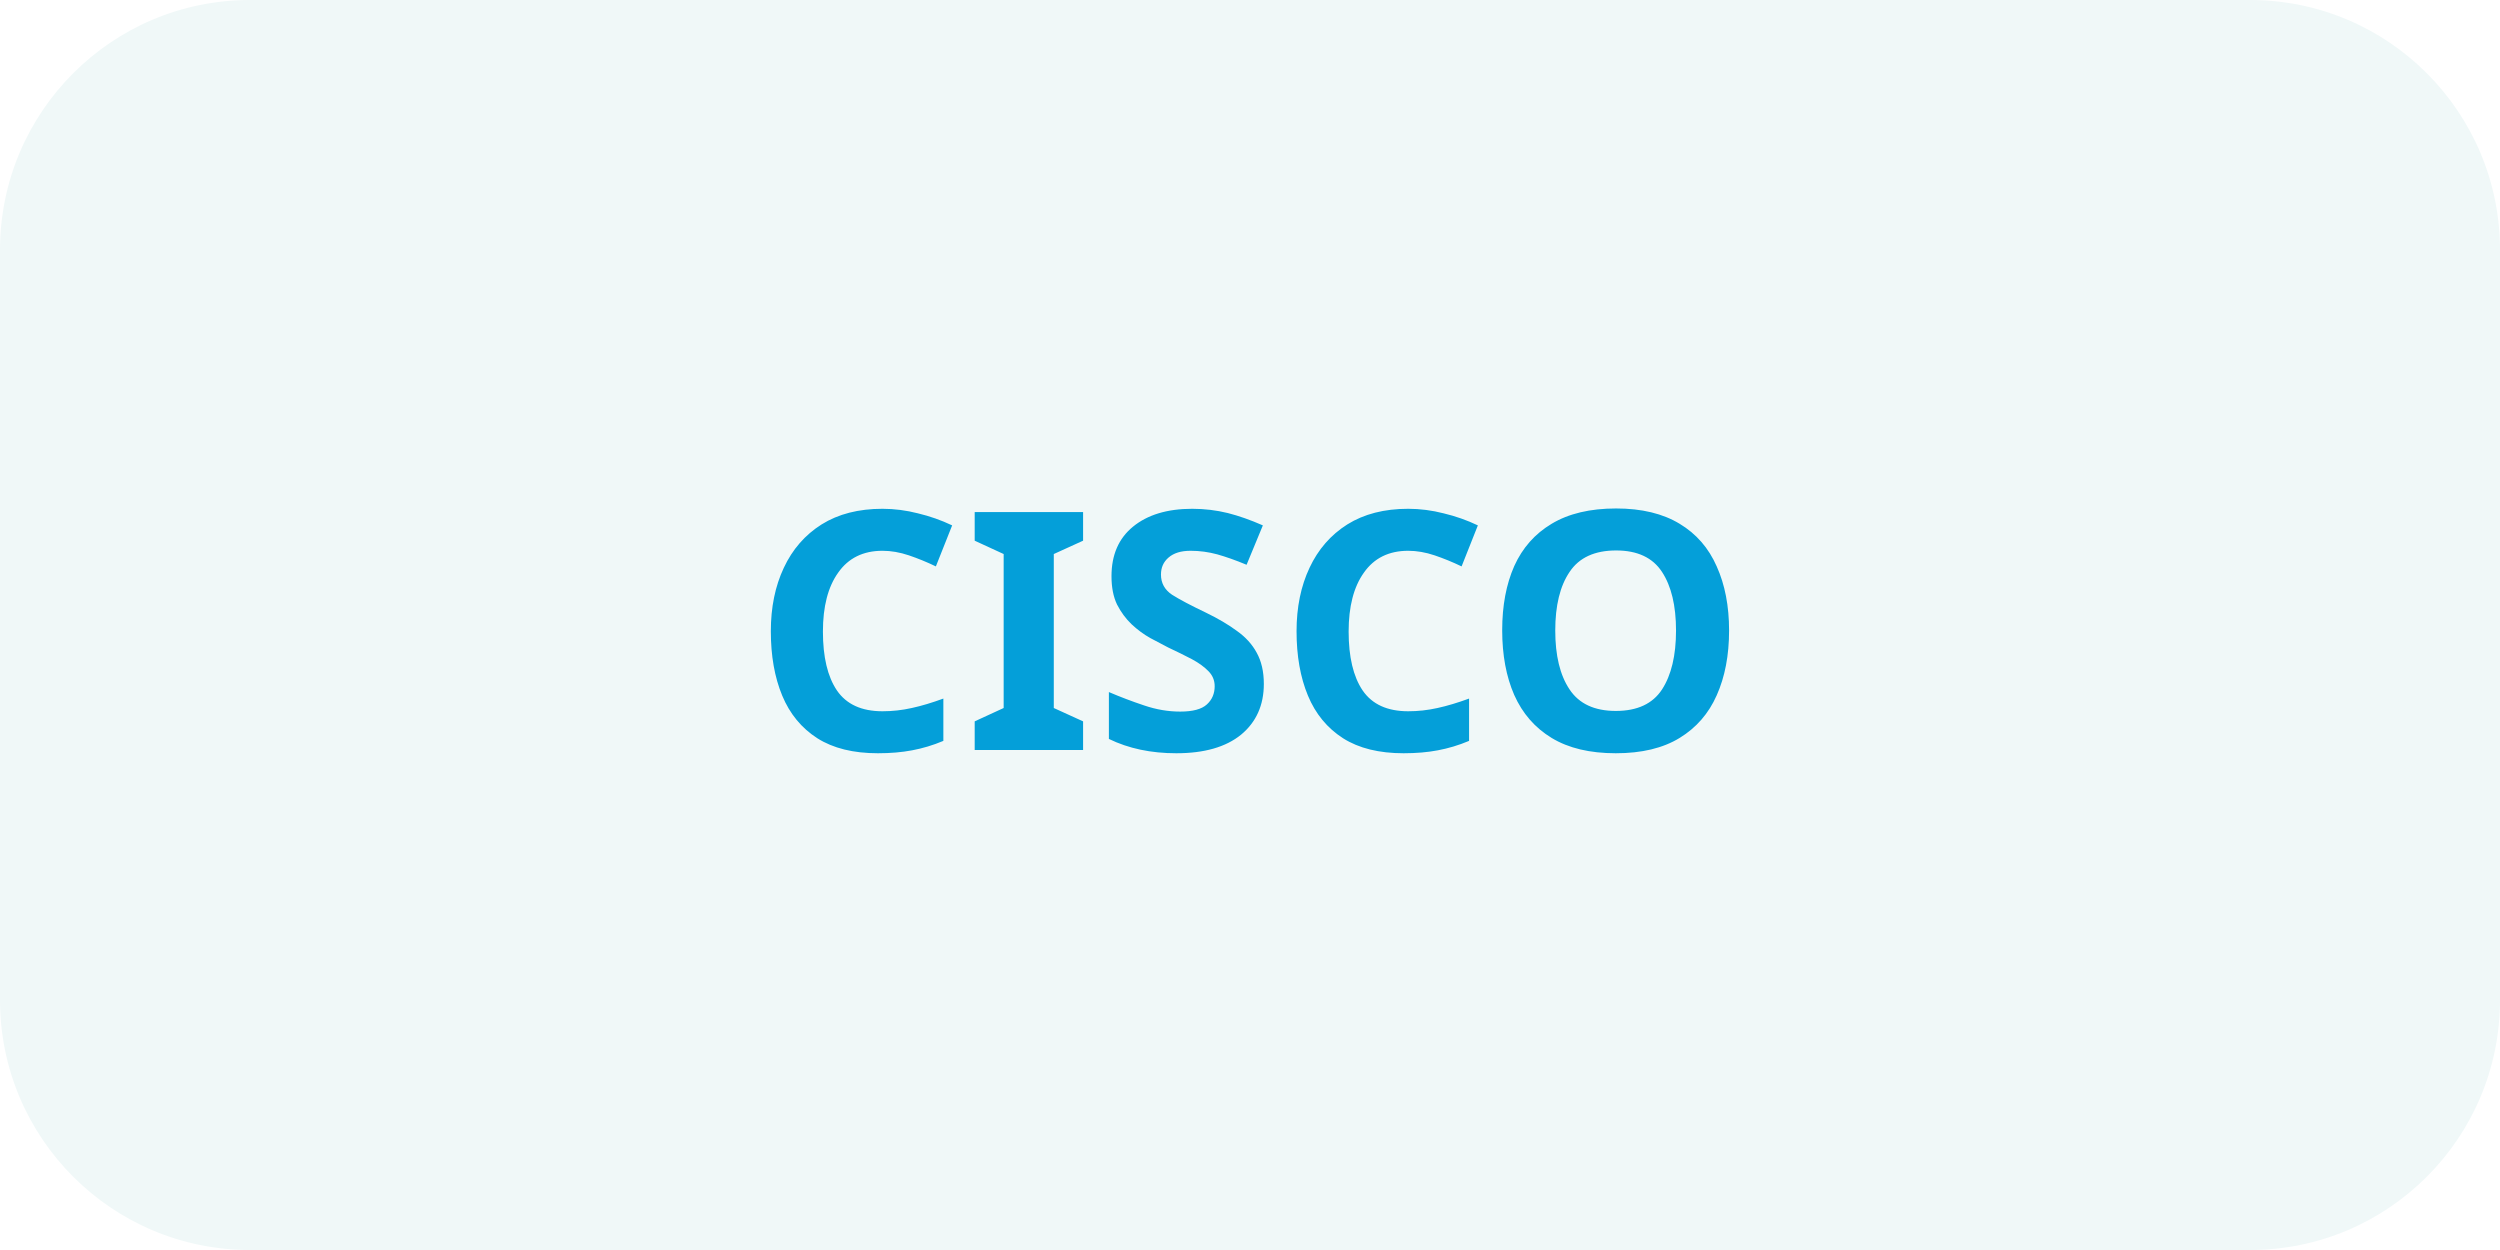
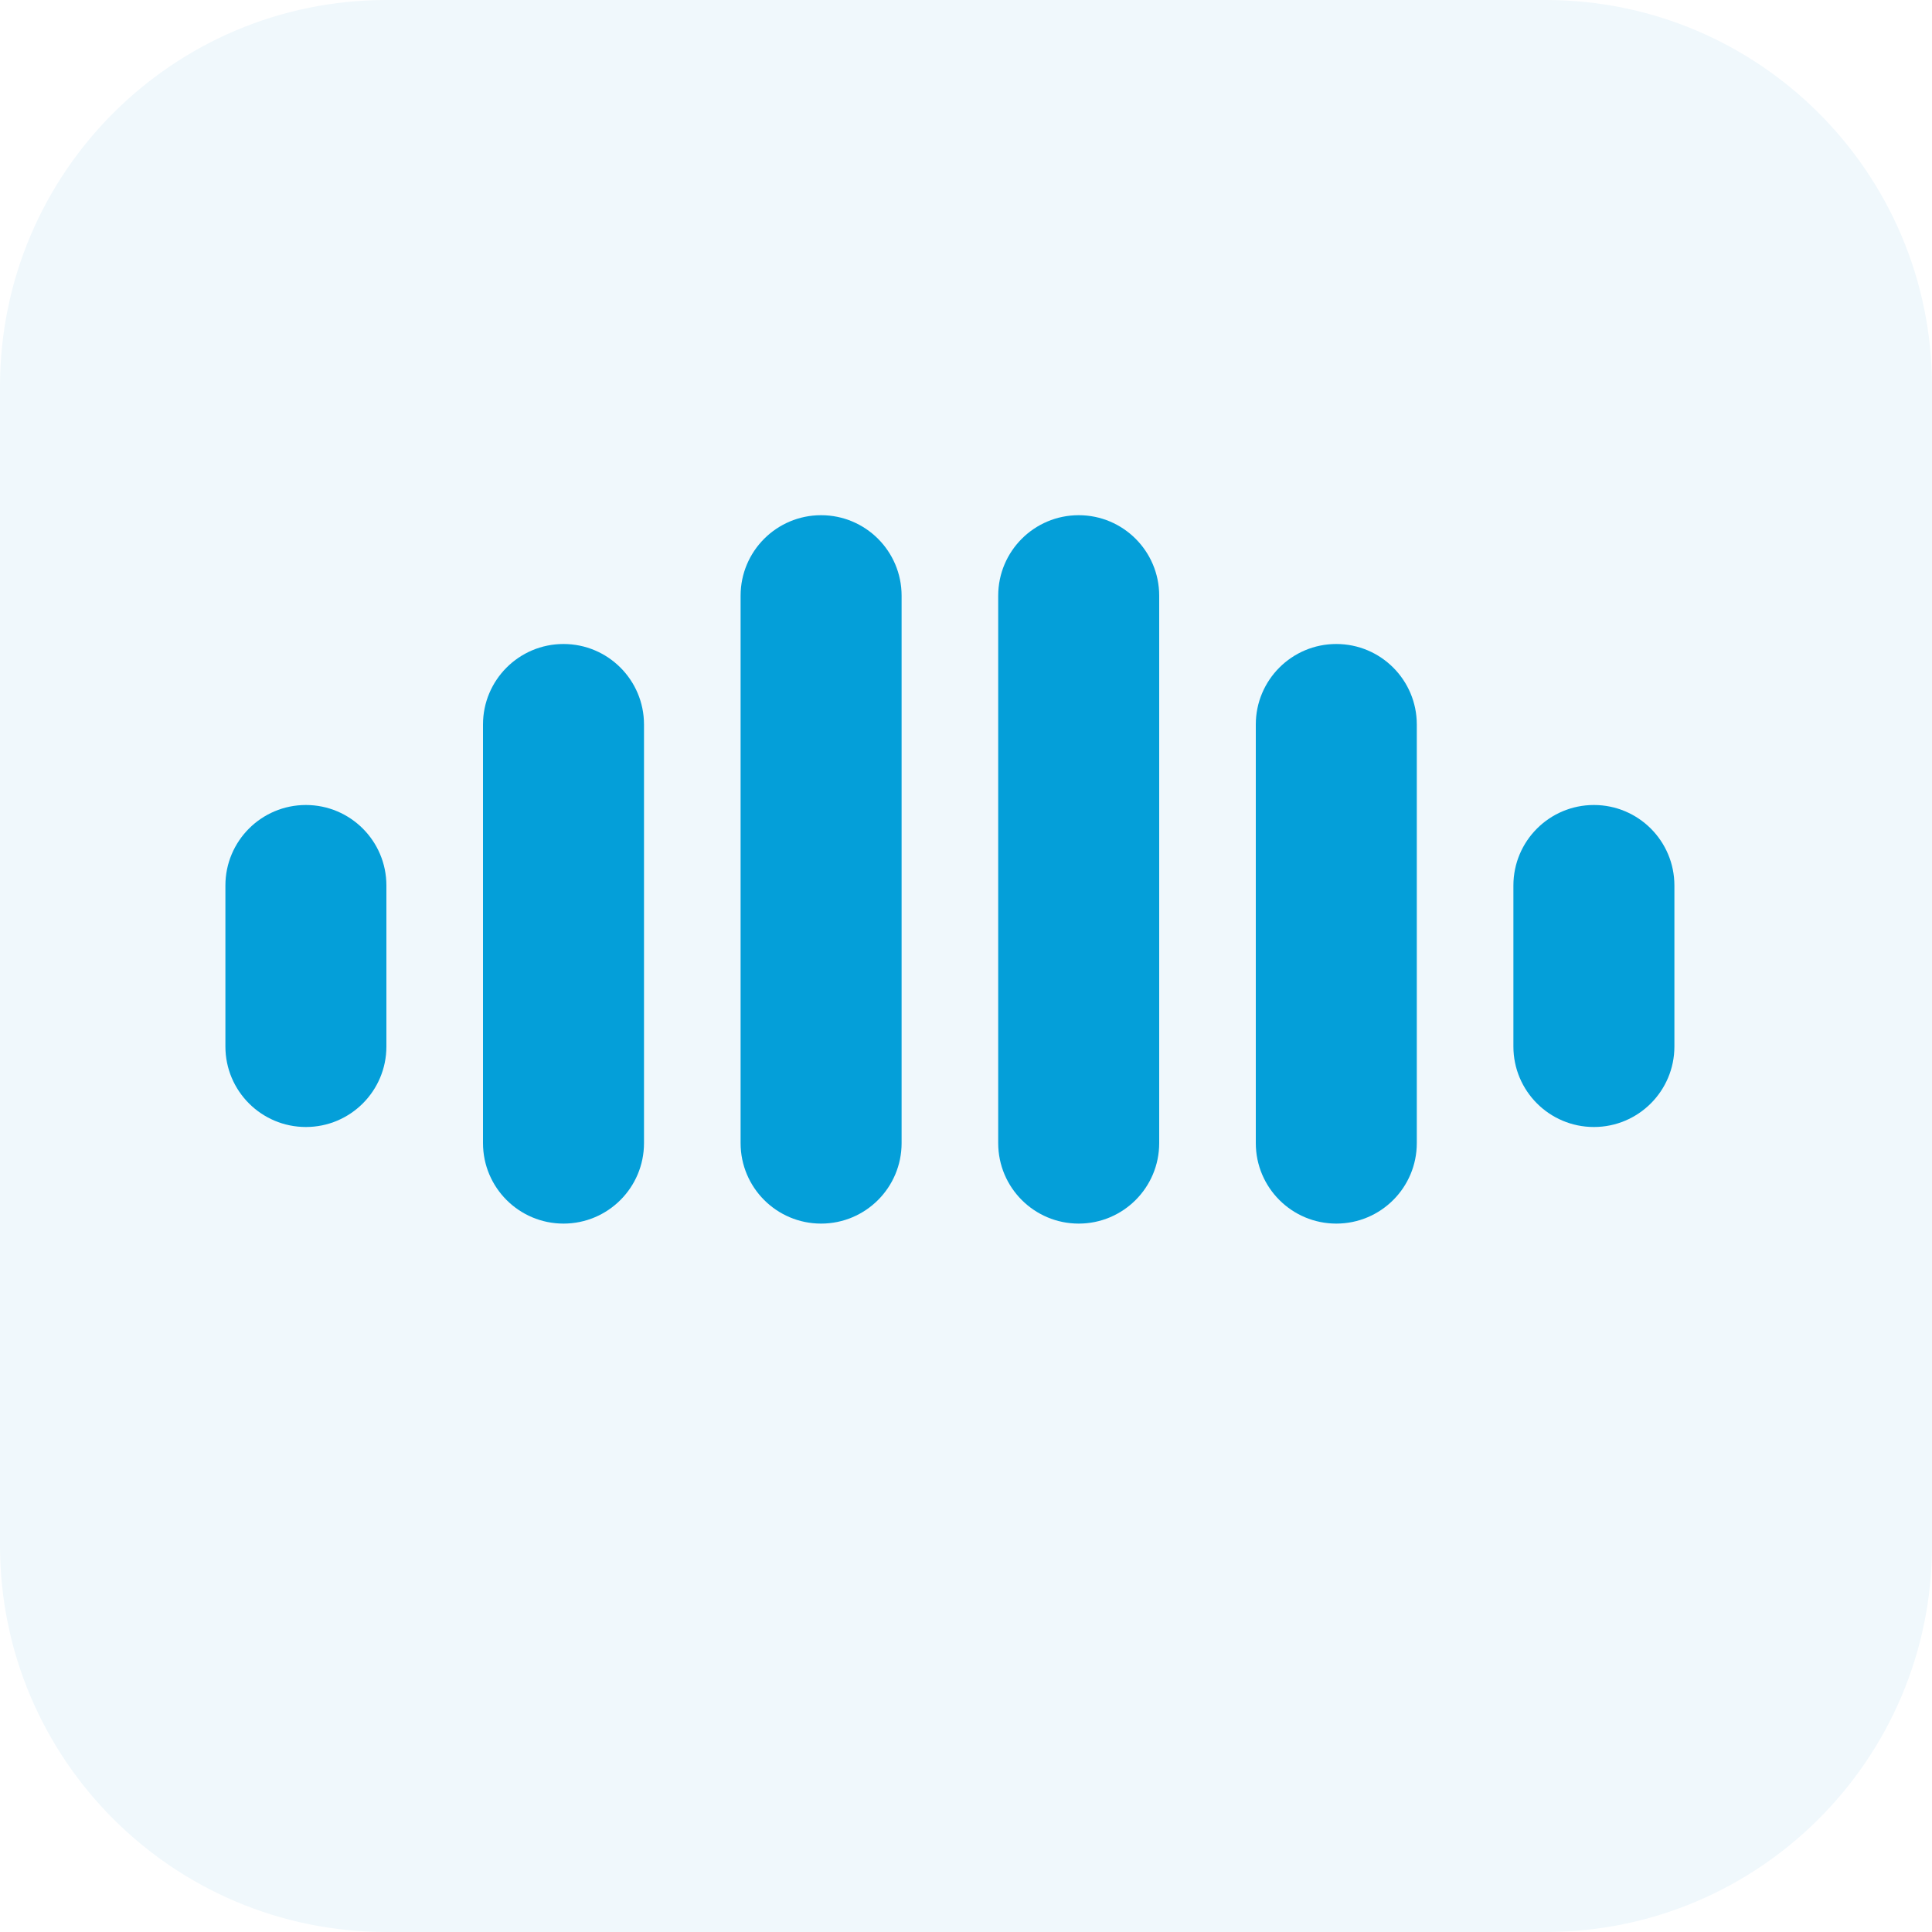
- <svg xmlns="http://www.w3.org/2000/svg" viewBox="0 0 120 60">
-   <rect width="120" height="60" rx="12" fill="#f0f8f8" />
-   <text x="60" y="36" text-anchor="middle" font-family="sans-serif" font-weight="bold" font-size="16" fill="#049fd9">CISCO</text>
+ <svg xmlns="http://www.w3.org/2000/svg" viewBox="0 0 60 60">
+   <rect width="60" height="60" rx="12" fill="#f0f8fc" />
+   <g fill="#049FD9">
+     <rect x="7" y="25" width="5" height="10" rx="2.5" />
+     <rect x="15" y="20" width="5" height="18" rx="2.5" />
+     <rect x="23" y="16" width="5" height="22" rx="2.5" />
+     <rect x="31" y="16" width="5" height="22" rx="2.5" />
+     <rect x="39" y="20" width="5" height="18" rx="2.5" />
+     <rect x="47" y="25" width="5" height="10" rx="2.5" />
+   </g>
</svg>
